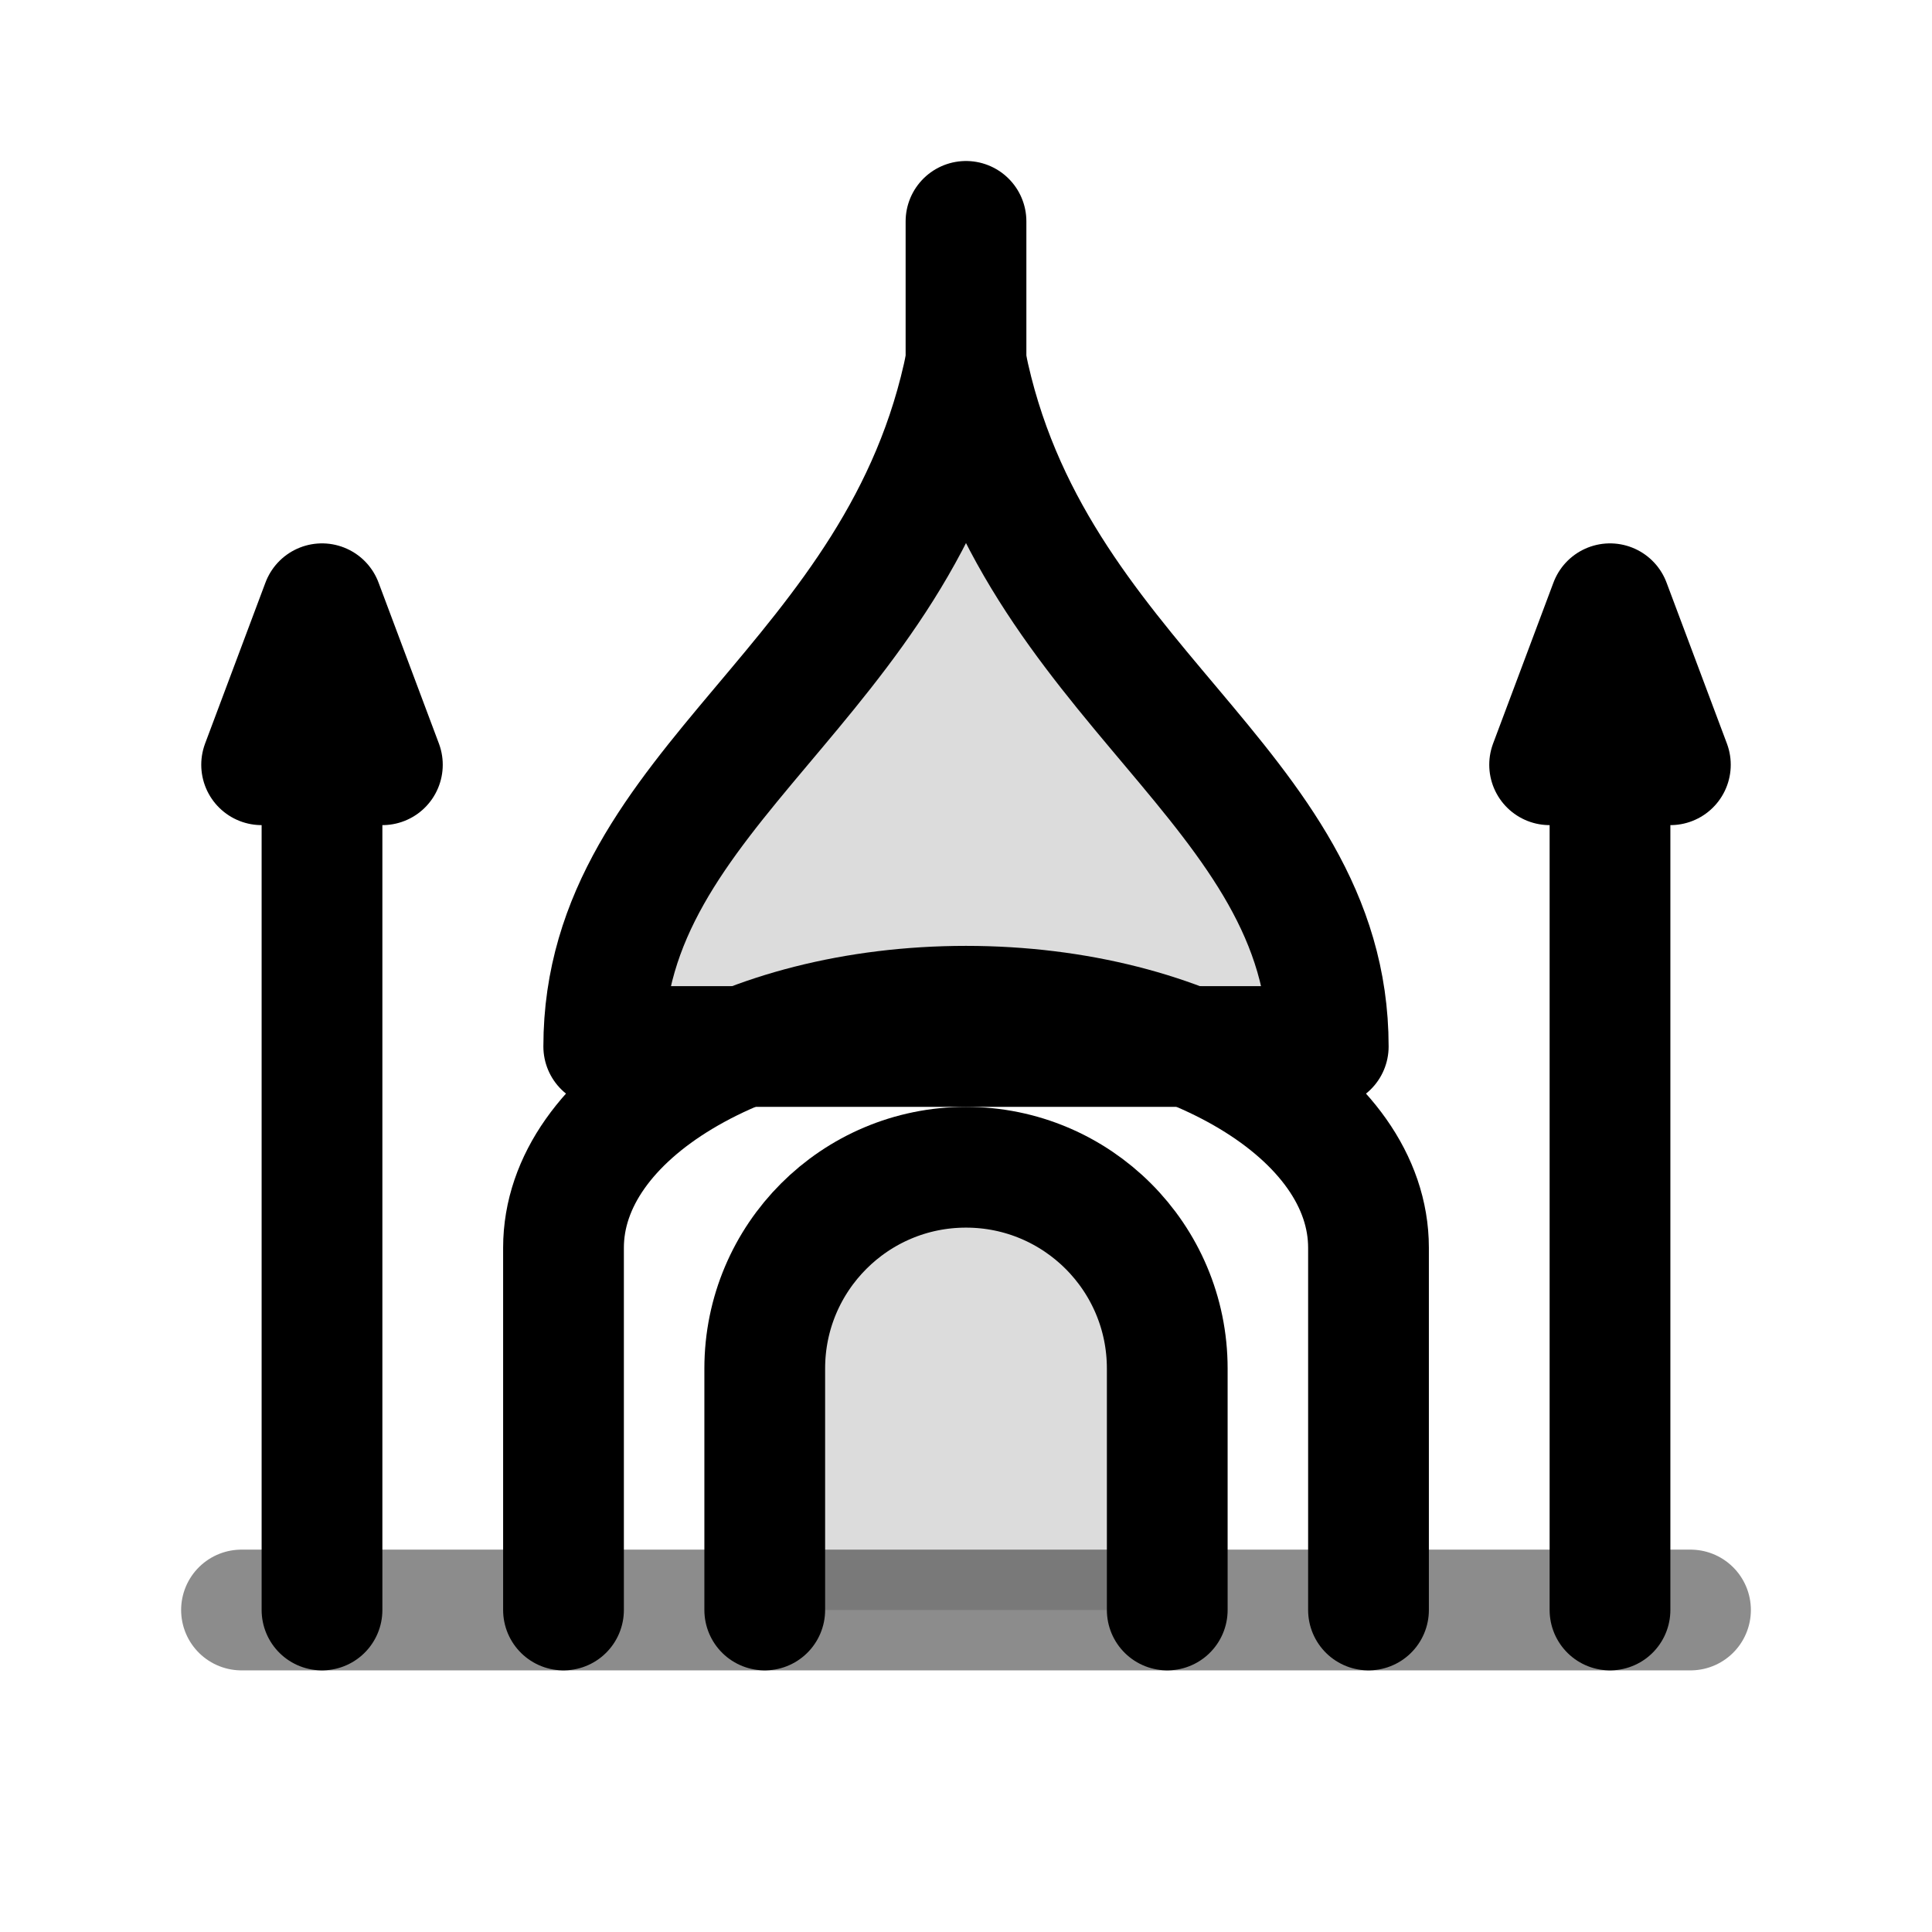
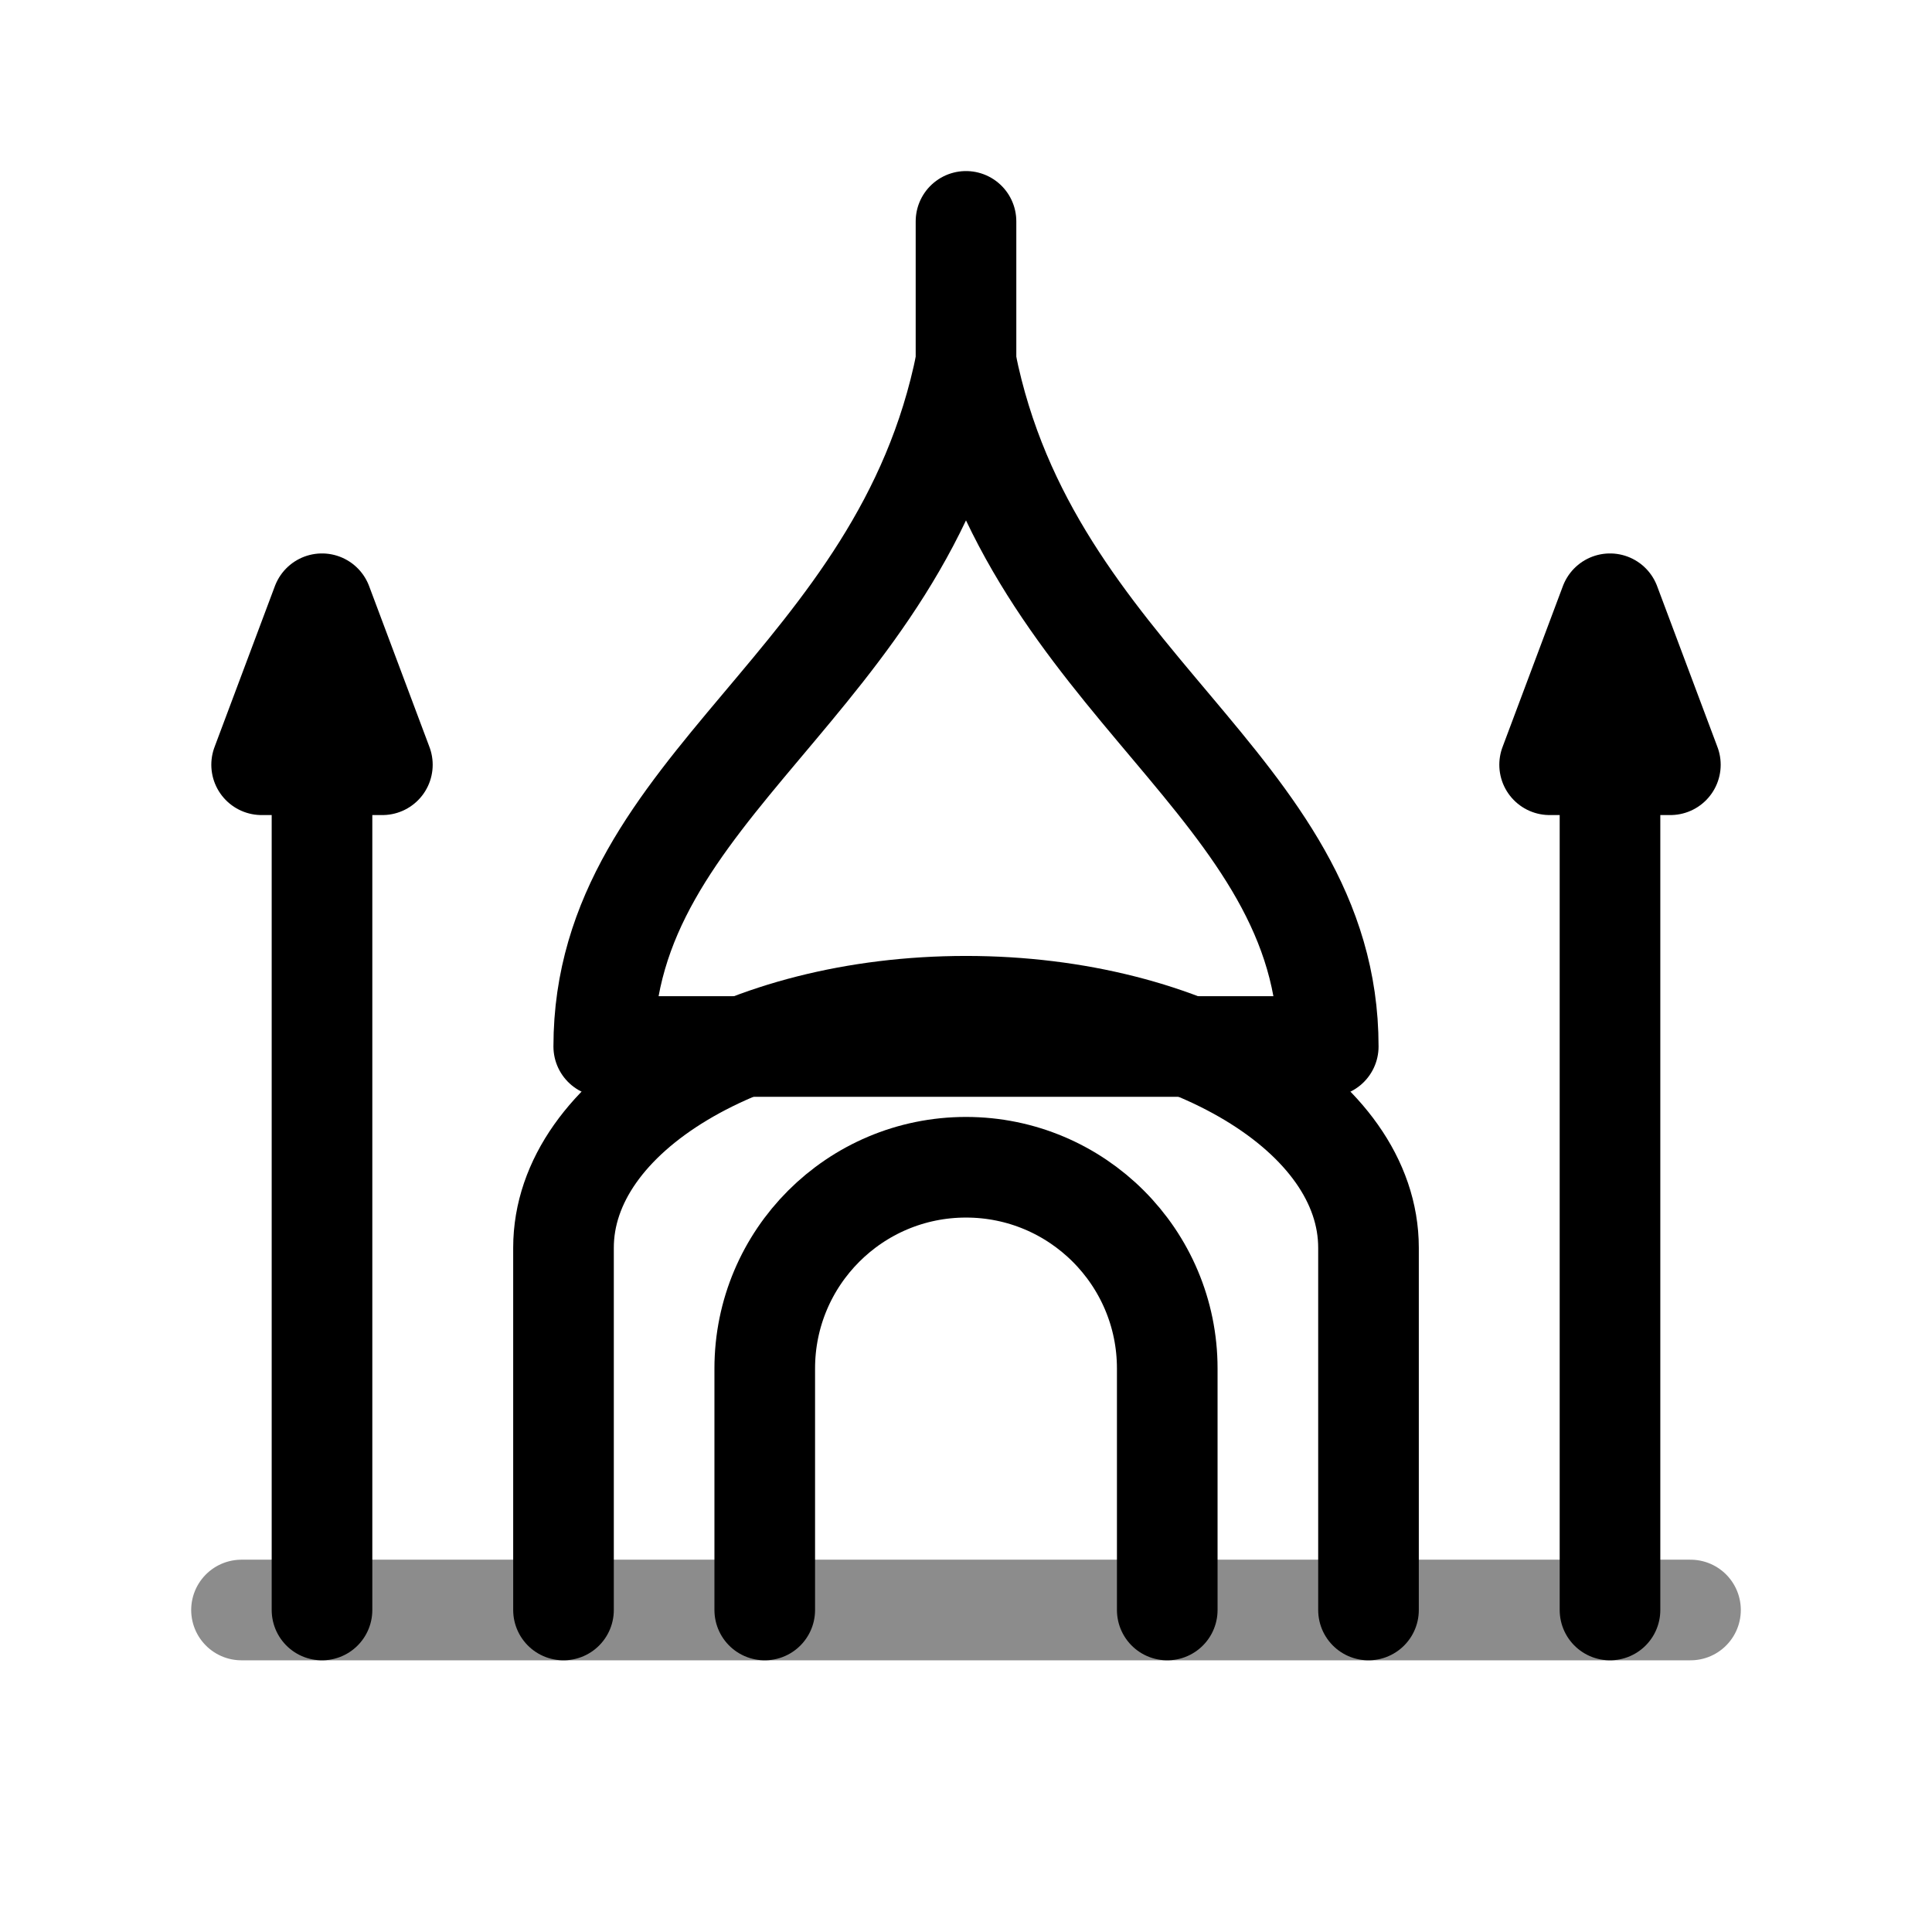
- <svg xmlns="http://www.w3.org/2000/svg" viewBox="0 0 48 48" fill="none" stroke="currentColor" stroke-linecap="round" stroke-linejoin="round" stroke-width="3">
-   <path fill="currentColor" fill-opacity="0.14" stroke="none" d="M24 9c1.6 8 9 10.5 9 17H15c0-6.5 7.4-9 9-17Z" />
+ <svg xmlns="http://www.w3.org/2000/svg" viewBox="0 0 48 48" fill="none" stroke="currentColor" stroke-linecap="round" stroke-linejoin="round" stroke-width="2.5">
  <path d="M24 9c1.6 8 9 10.5 9 17H15c0-6.5 7.4-9 9-17Z" />
  <path d="M24 9V5.5" />
  <path d="M14 40V31a10 6 0 0 1 20 0v9" />
-   <path fill="currentColor" fill-opacity="0.14" stroke="none" d="M19 40v-6a5 5 0 0 1 10 0v6Z" />
  <path d="M19 40v-6a5 5 0 0 1 10 0v6" />
  <path d="M8 40V19M6.5 19h3l-1.5-4Z" />
-   <path fill="currentColor" fill-opacity="0.14" stroke="none" d="M6.5 19h3L8 15Z" />
  <path d="M40 40V19M38.5 19h3L40 15Z" />
-   <path fill="currentColor" fill-opacity="0.14" stroke="none" d="M38.5 19h3L40 15Z" />
  <path d="M6 40h36" opacity="0.45" />
</svg>
